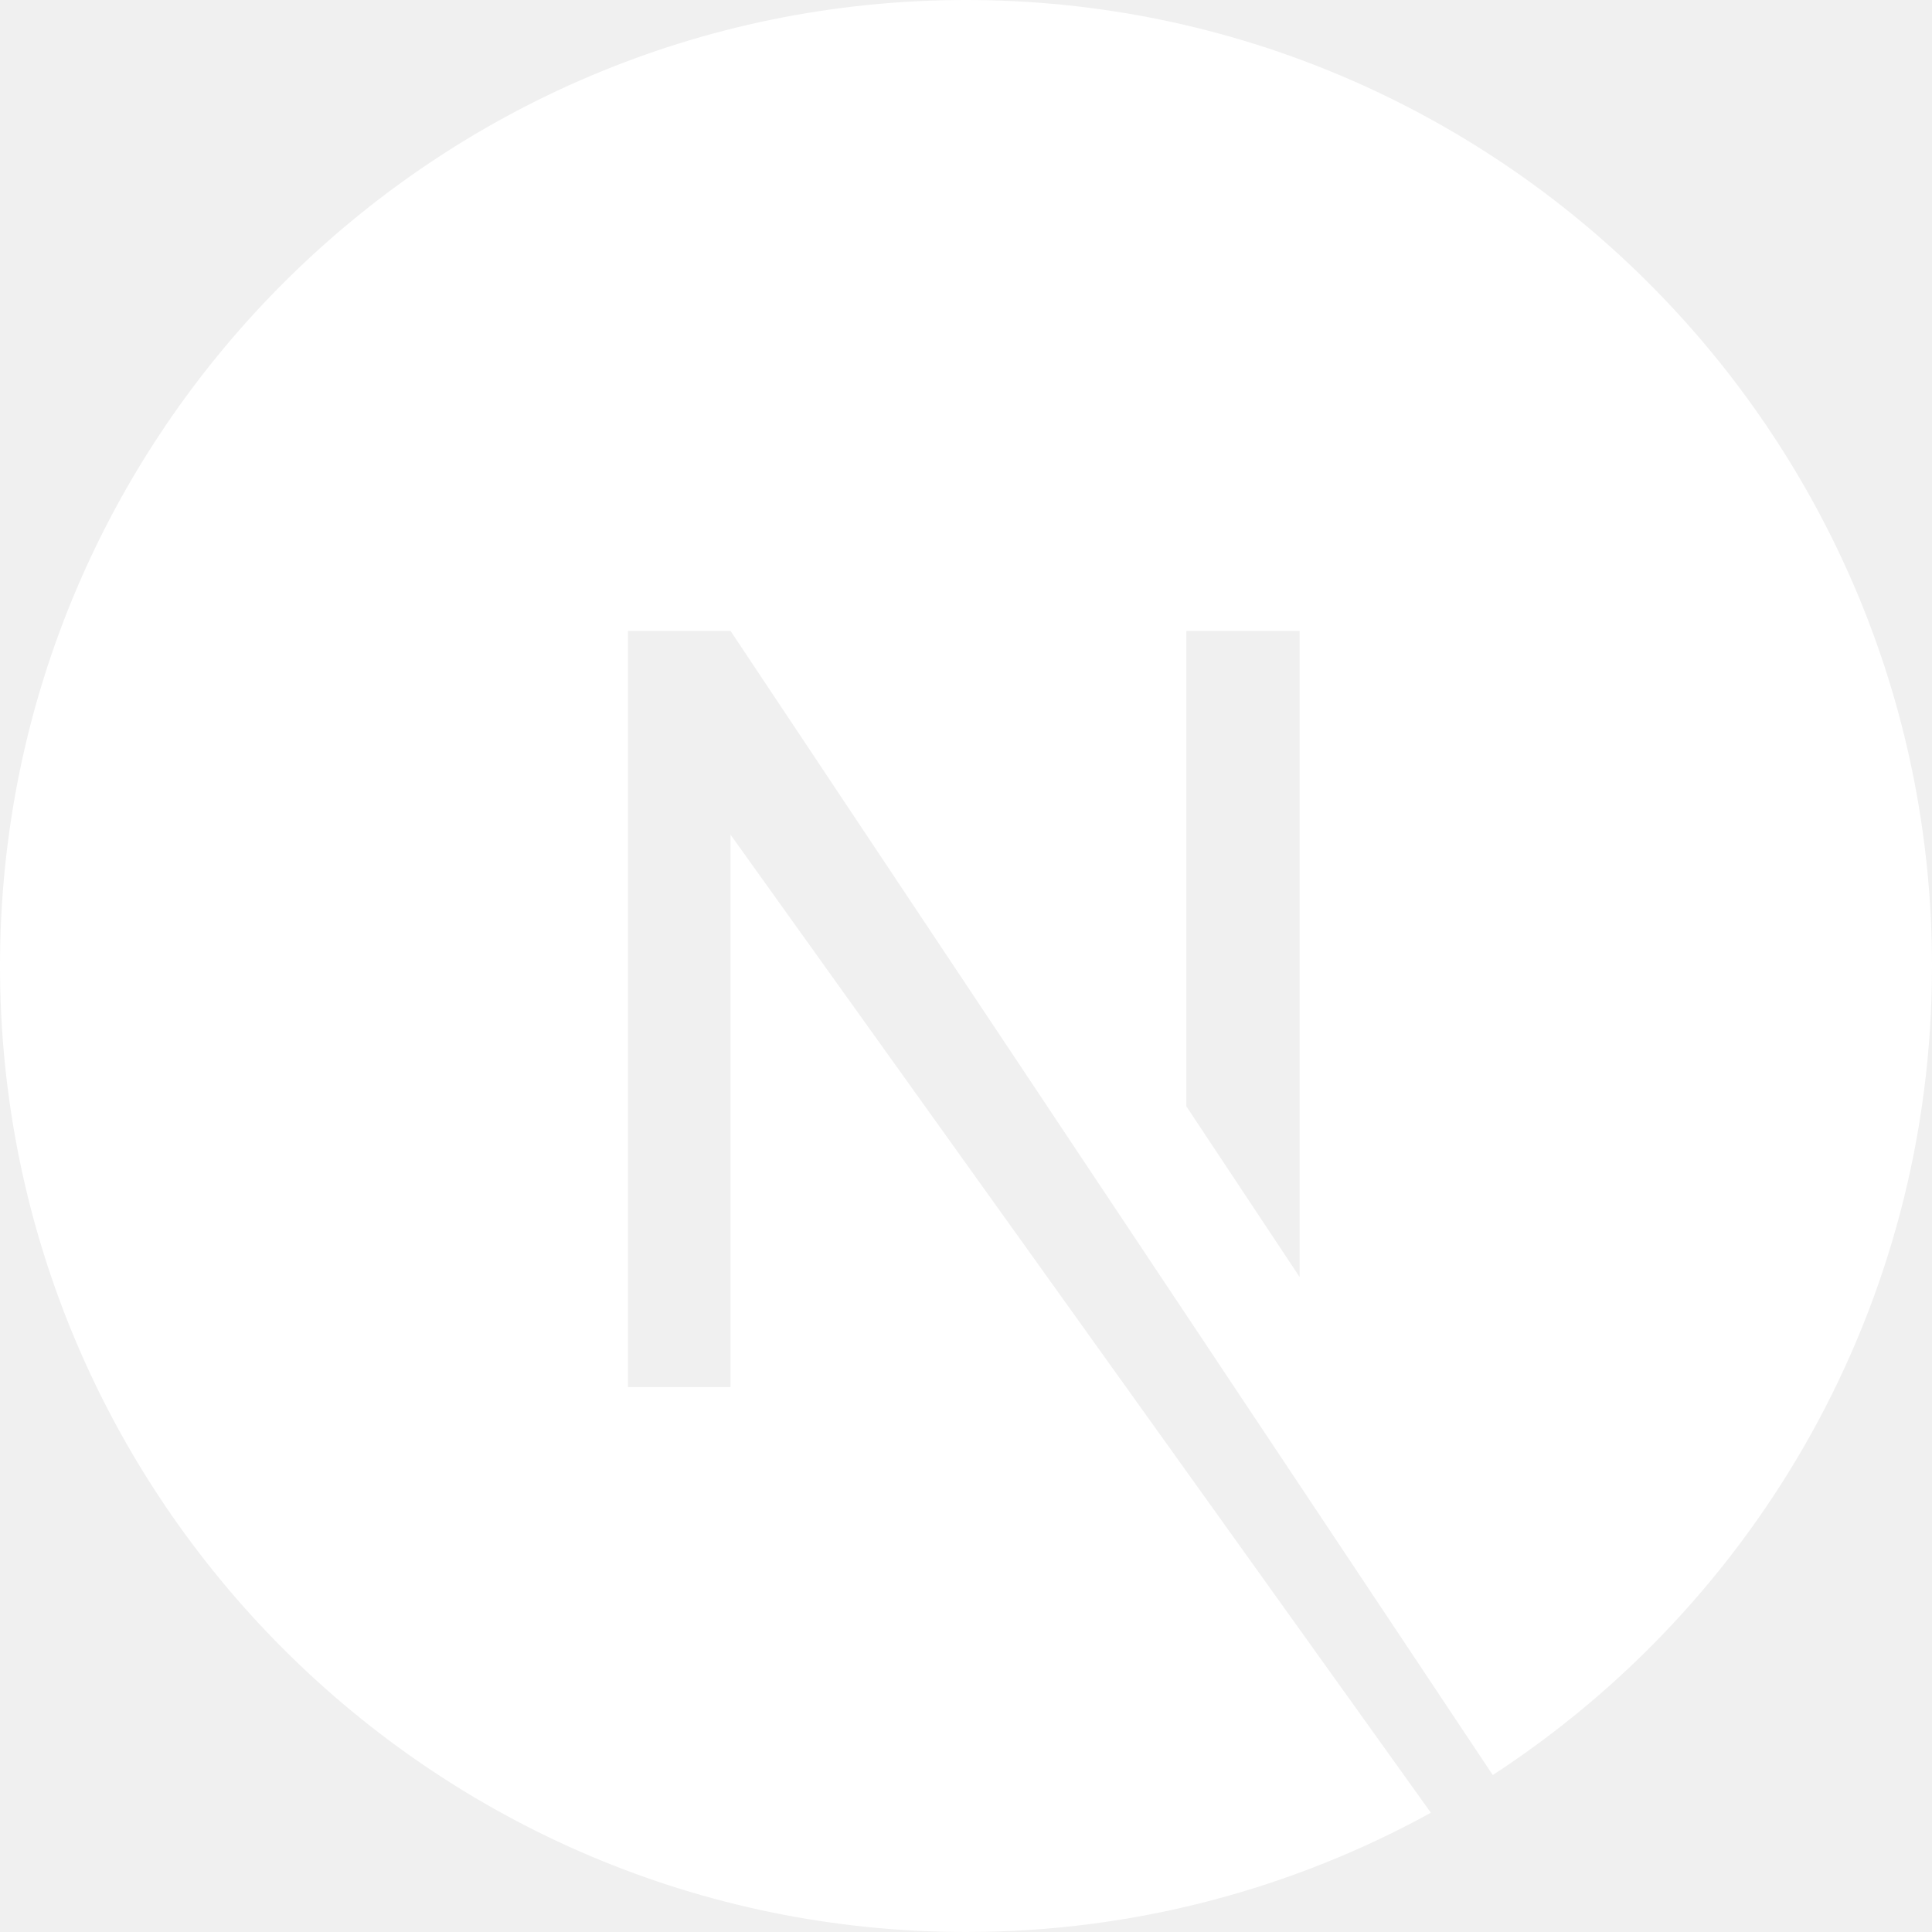
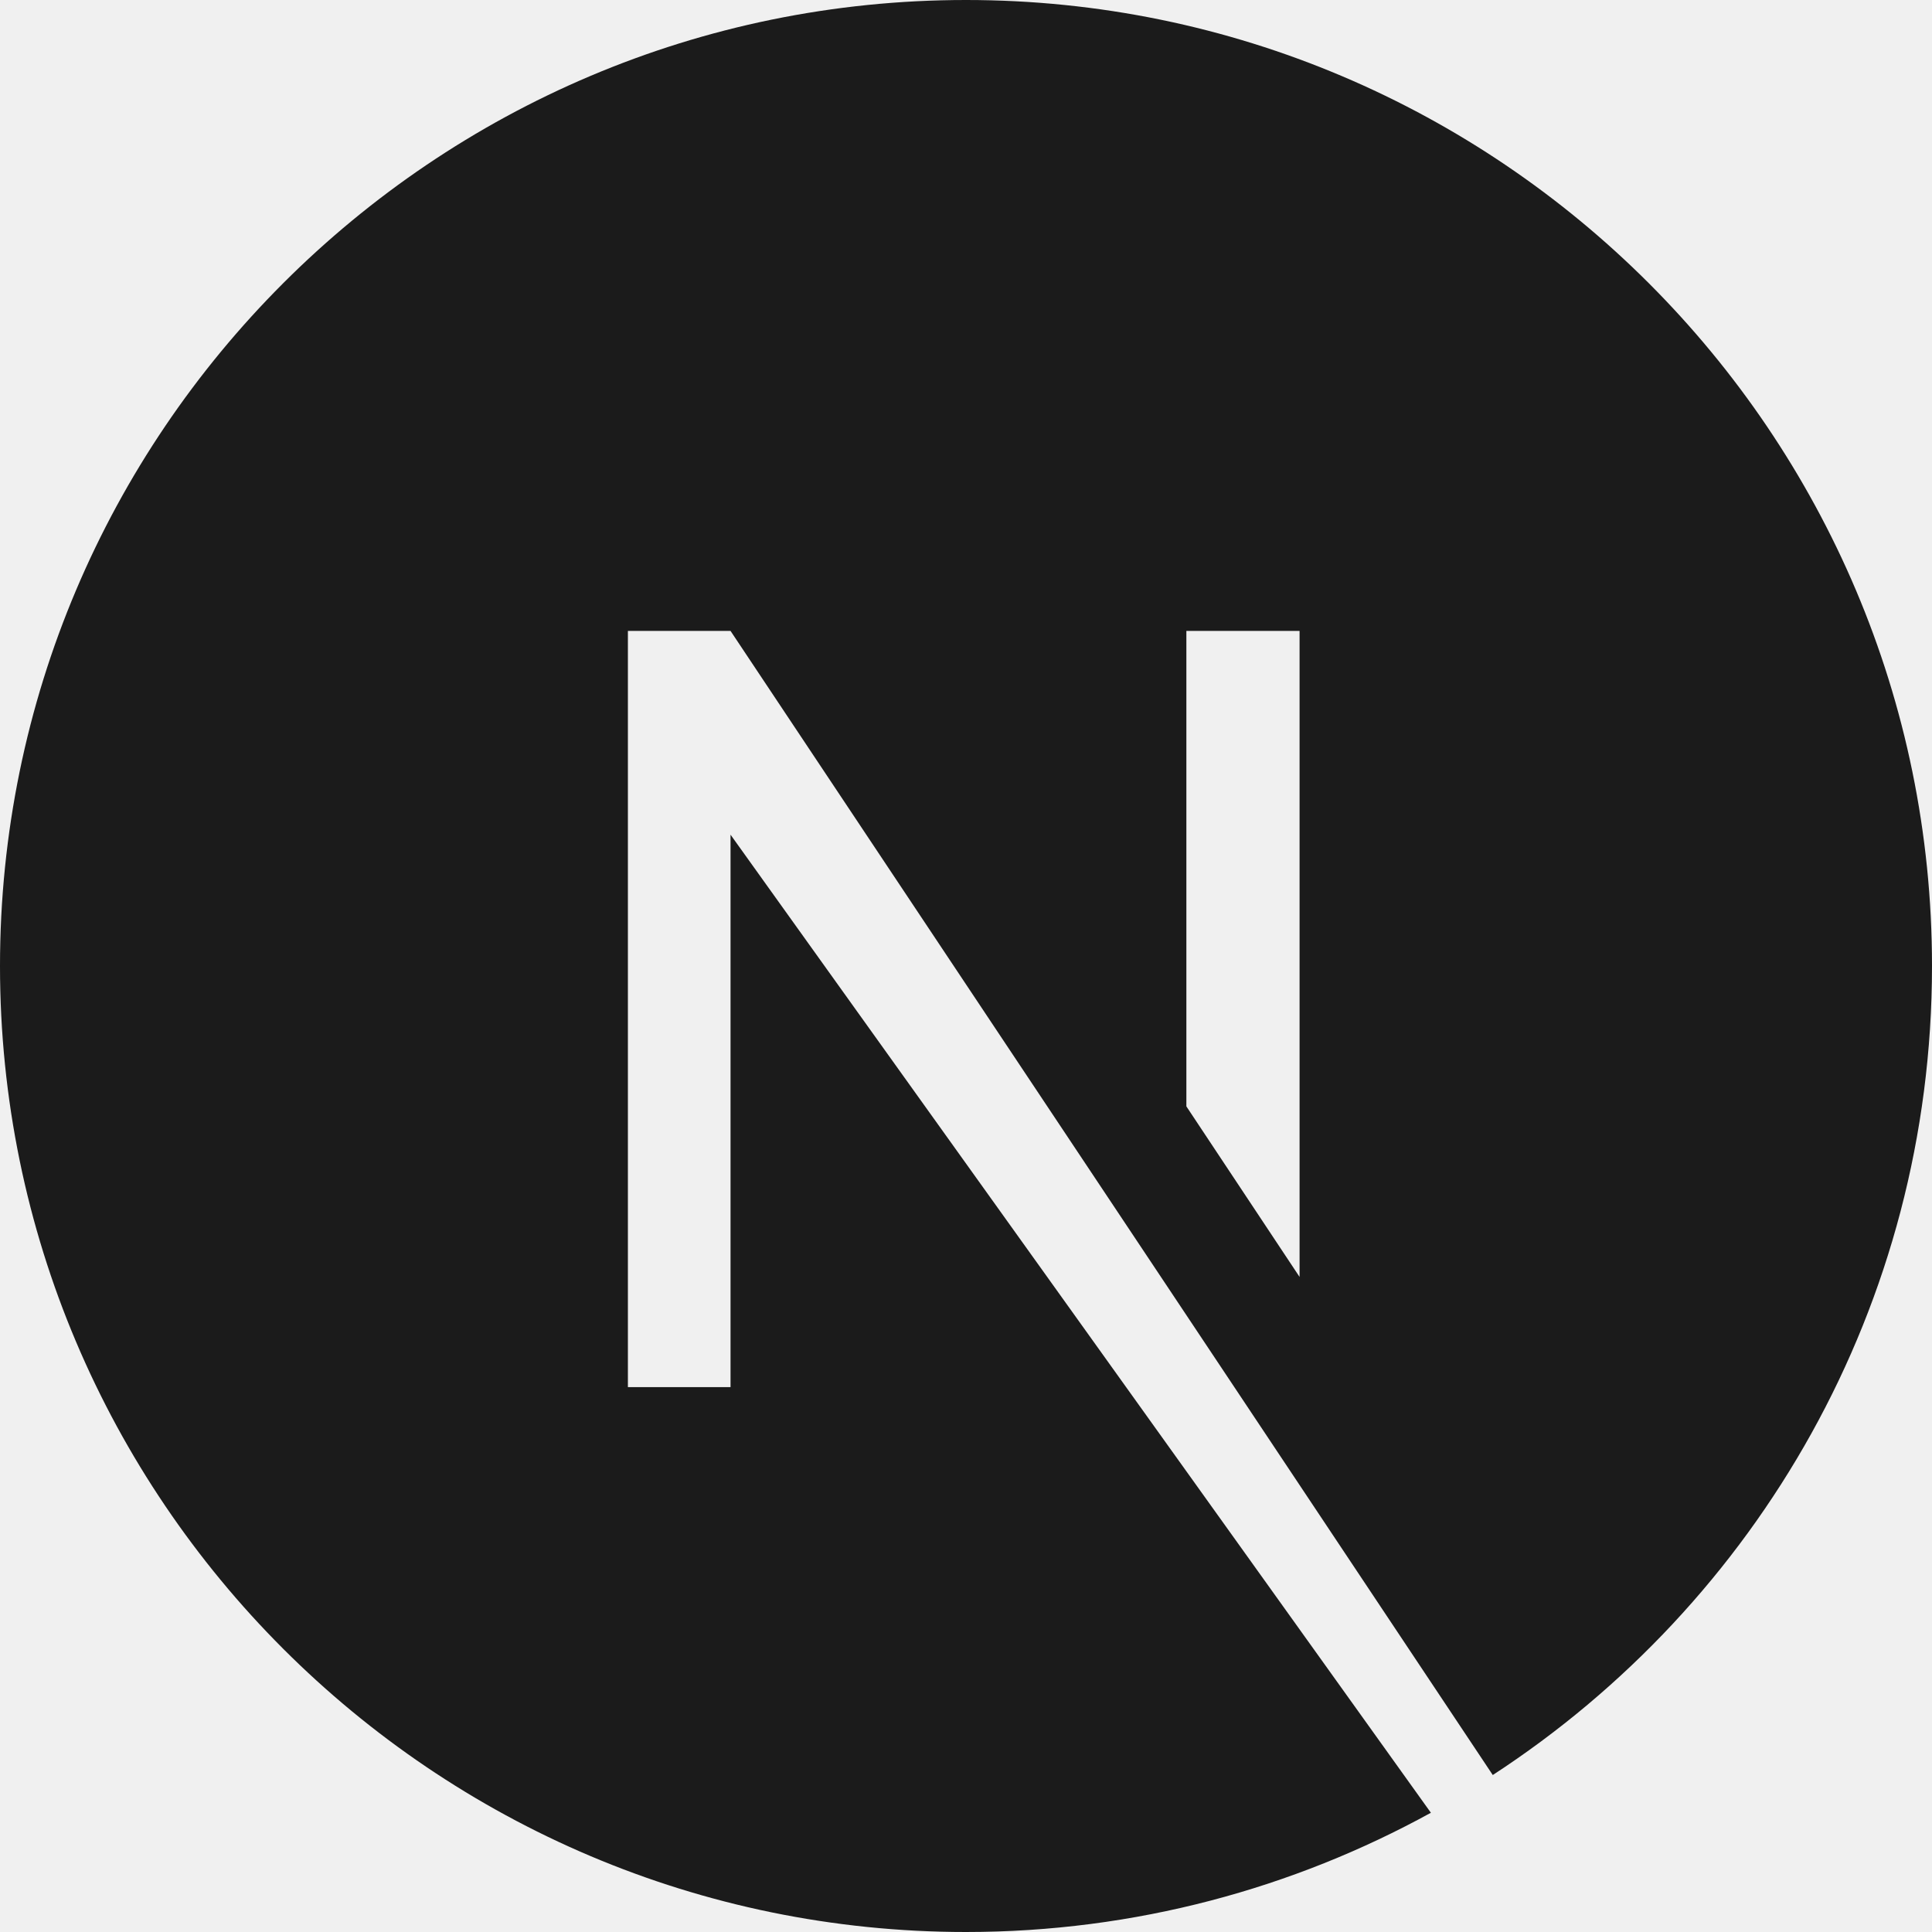
<svg xmlns="http://www.w3.org/2000/svg" viewBox="0 0 128 128">
-   <path class="p-show" d="M64 0C28.7 0 0 28.7 0 64s28.7 64 64 64c11.2 0 21.7-2.9 30.8-7.9L48.4 55.3v36.6h-6.8V41.8h6.8l50.5 75.8C116.4 106.2 128 86.5 128 64c0-35.3-28.7-64-64-64zm22.1 84.6l-7.5-11.3V41.8h7.5v42.8z" fill="#fff" />
+   <path class="p-show" d="M64 0C28.7 0 0 28.7 0 64s28.7 64 64 64c11.2 0 21.7-2.9 30.8-7.9L48.4 55.3v36.6h-6.8V41.8h6.8l50.5 75.8C116.4 106.2 128 86.5 128 64c0-35.3-28.7-64-64-64zm22.1 84.6l-7.5-11.3V41.8h7.5v42.8z" fill="#1b1b1b" />
</svg>
